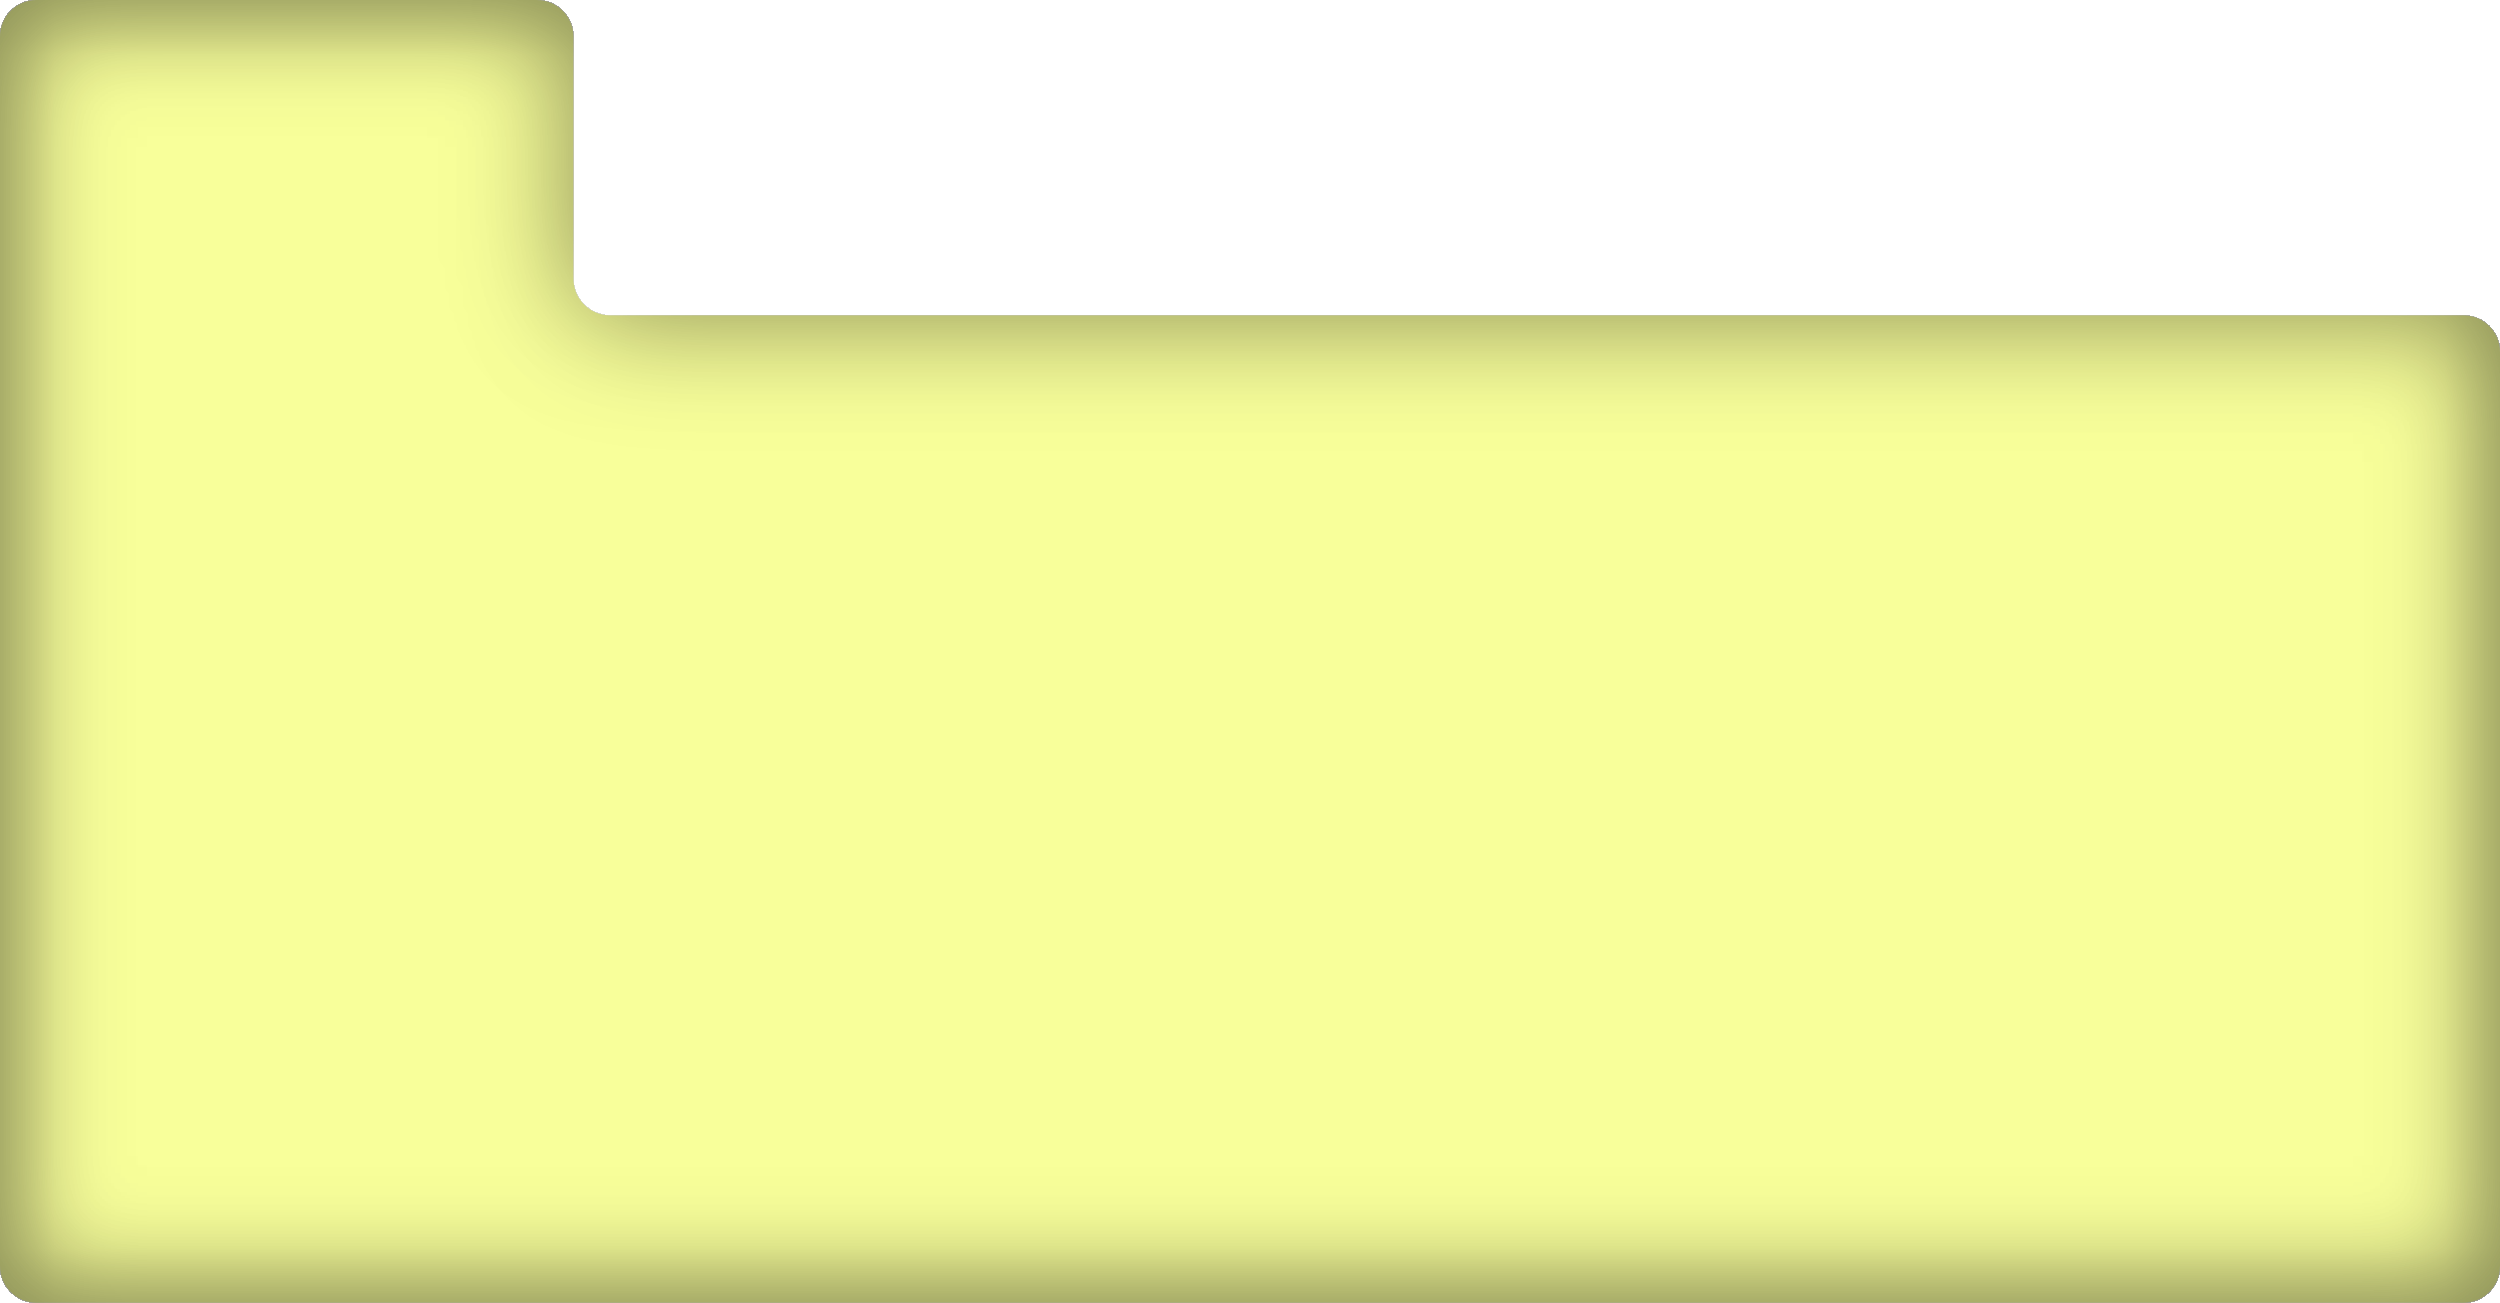
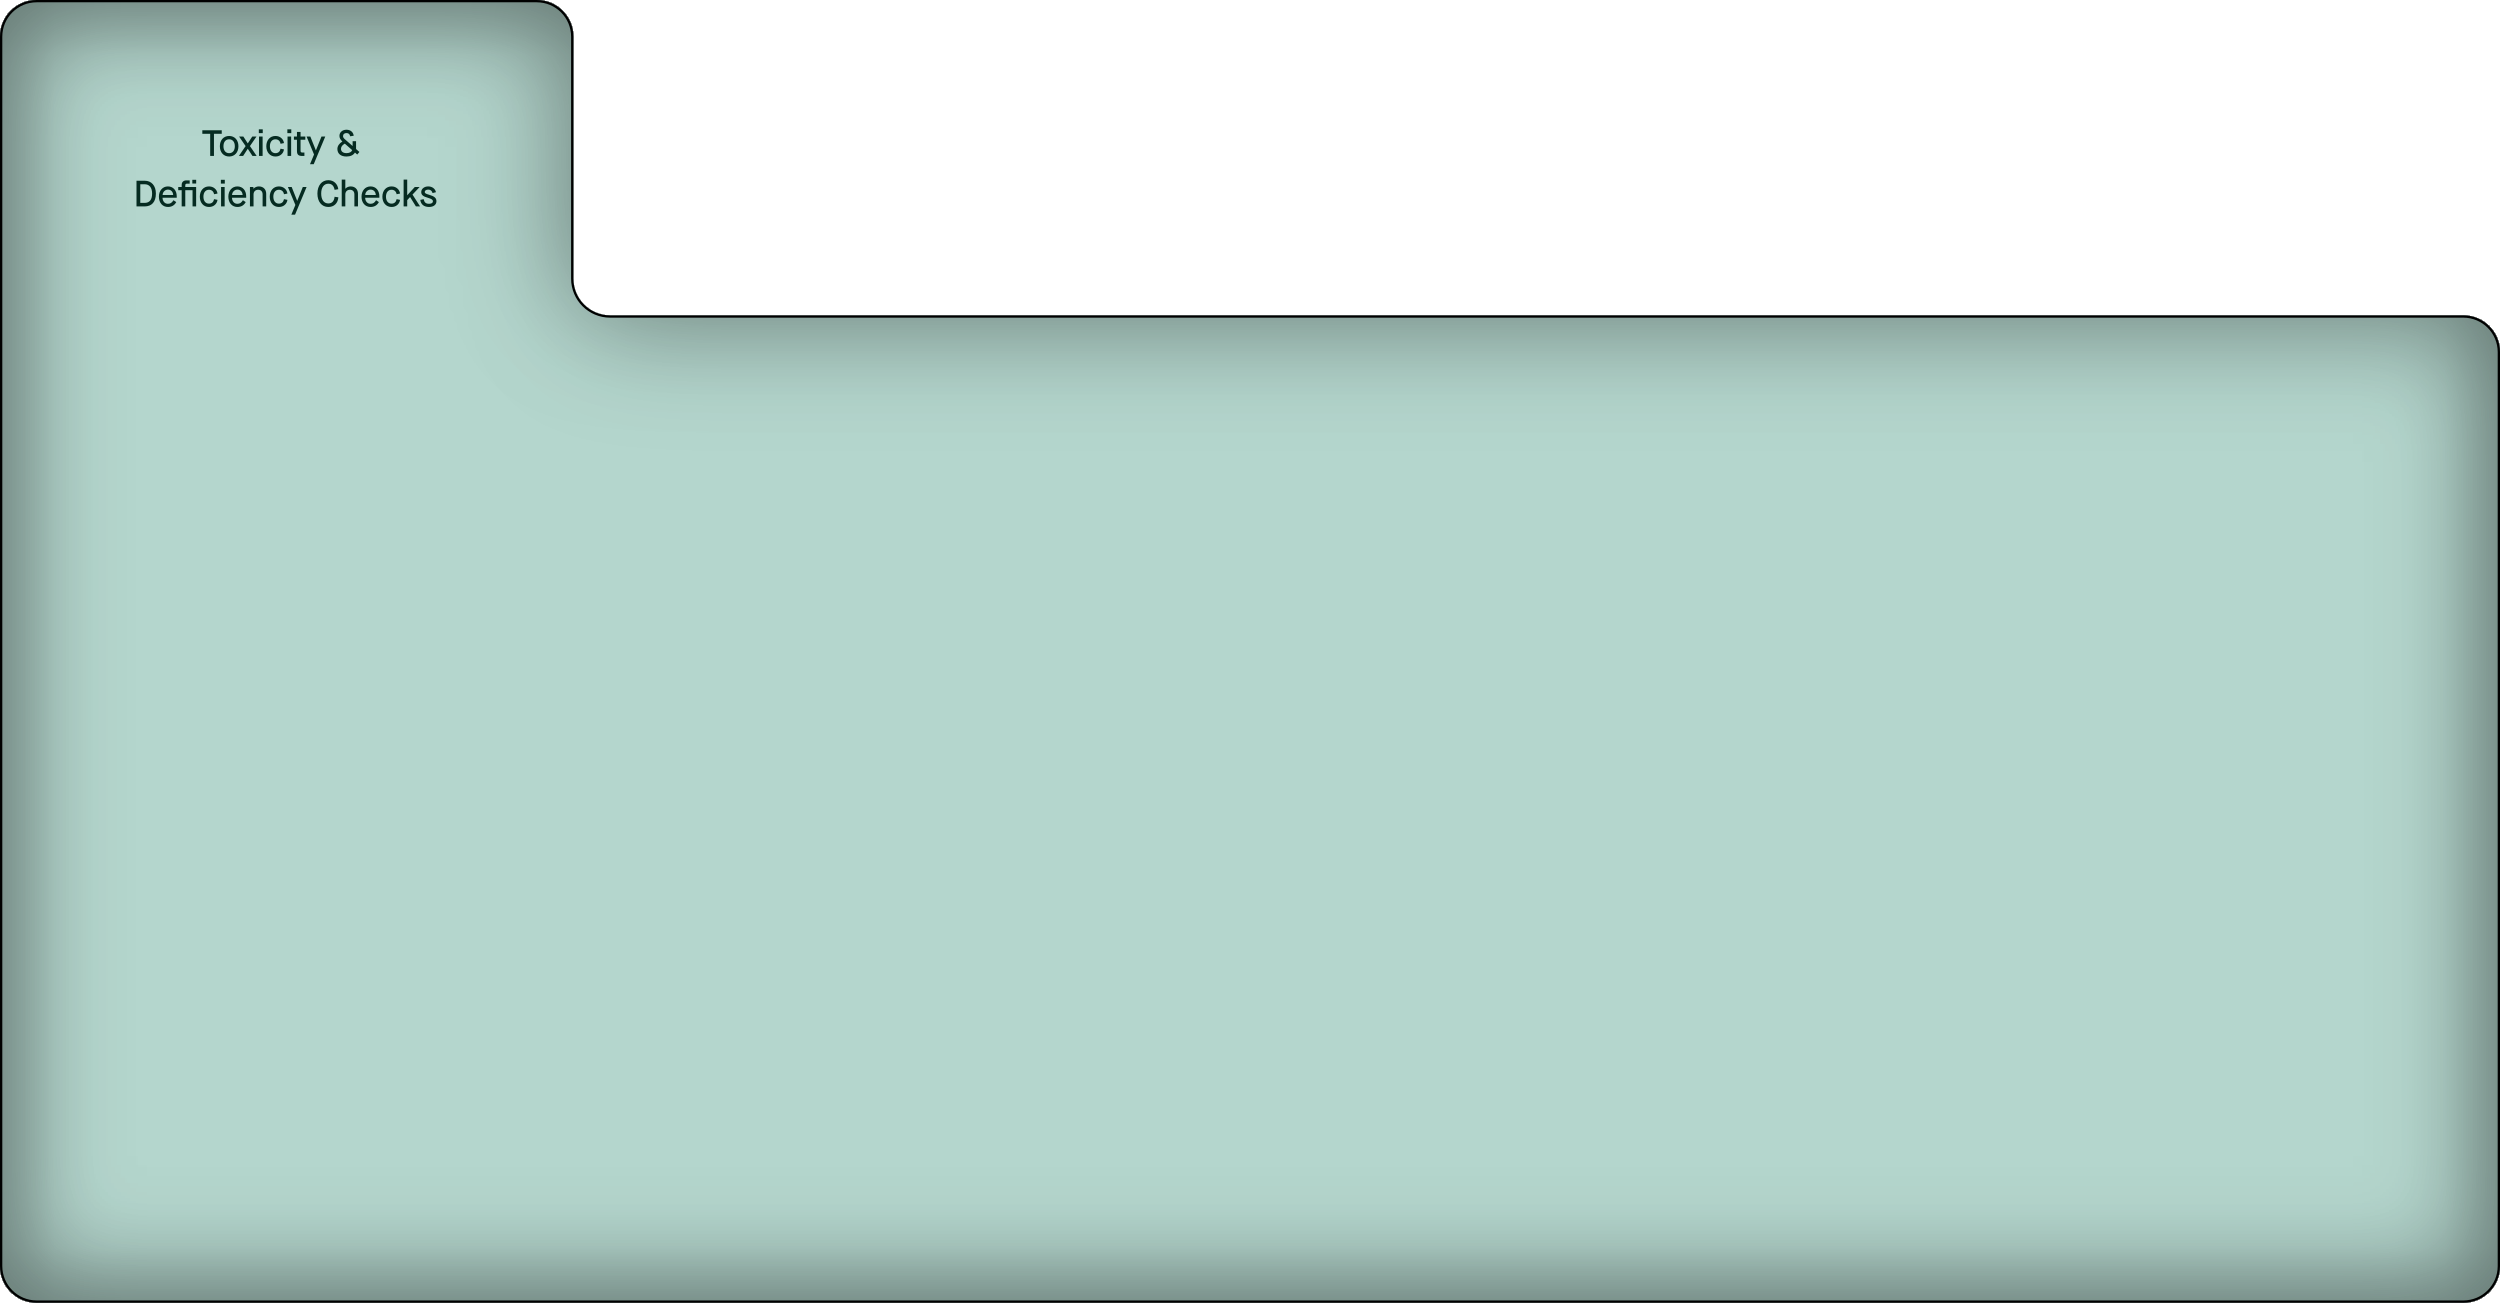
<svg xmlns="http://www.w3.org/2000/svg" width="1090" height="568" viewBox="0 0 1090 568" fill="none">
-   <g filter="url(#filter0_ii_0_77)">
-     <path d="M0 16C0 7.163 7.163 0 16 0H234C242.837 0 250 7.163 250 16V121.5C250 130.337 257.163 137.5 266 137.5H478.5H589.5H1074C1082.84 137.5 1090 144.663 1090 153.5V552C1090 560.837 1082.84 568 1074 568H16C7.163 568 0 560.837 0 552V16Z" fill="#F8FF9A" />
+   <g filter="url(#filter0_ii_3904_943)">
+     <path d="M0 16C0 7.163 7.163 0 16 0H234C242.837 0 250 7.163 250 16V121.5C250 130.337 257.163 137.5 266 137.5H478.5H589.5H1074C1082.84 137.5 1090 144.663 1090 153.5V552C1090 560.837 1082.84 568 1074 568H16C7.163 568 0 560.837 0 552V16Z" fill="#B4D6CD" />
  </g>
+   <path d="M16 0.5H234C242.56 0.5 249.5 7.44 249.5 16V121.5C249.5 130.613 256.887 138 266 138H1074C1082.56 138 1089.5 144.94 1089.5 153.5V552C1089.5 560.56 1082.56 567.5 1074 567.5H16C7.44 567.5 0.5 560.56 0.5 552V16C0.5 7.44 7.44 0.5 16 0.5Z" stroke="black" />
+   <path d="M91.639 68V58.336H88.215V56.8H96.679V58.336H93.287V68H91.639ZM95.859 63.76C95.859 61.088 97.491 59.28 99.907 59.28C102.323 59.28 103.955 61.088 103.955 63.76C103.955 66.432 102.323 68.24 99.907 68.24C97.491 68.24 95.859 66.432 95.859 63.76ZM102.387 63.76C102.387 61.904 101.443 60.736 99.907 60.736C98.371 60.736 97.427 61.904 97.427 63.76C97.427 65.616 98.371 66.784 99.907 66.784C101.443 66.784 102.387 65.616 102.387 63.76ZM104.157 68L107.085 63.696L104.237 59.52H106.093L108.013 62.496H108.045L109.997 59.52H111.837L108.973 63.696L111.917 68H110.077L108.045 64.88H108.013L105.997 68H104.157ZM112.929 68V59.52H114.497V68H112.929ZM112.849 58.048V56.4H114.561V58.048H112.849ZM116.109 63.76C116.109 61.104 117.741 59.28 120.093 59.28C121.069 59.28 121.901 59.568 122.573 60.128C123.261 60.688 123.677 61.44 123.821 62.384L122.317 62.688C122.109 61.456 121.293 60.736 120.093 60.736C118.621 60.736 117.677 61.904 117.677 63.76C117.677 65.616 118.621 66.784 120.093 66.784C121.293 66.784 122.077 66.096 122.317 64.832L123.821 65.136C123.677 66.08 123.261 66.848 122.573 67.408C121.901 67.968 121.069 68.24 120.093 68.24C117.741 68.24 116.109 66.416 116.109 63.76ZM125.367 68V59.52H126.935V68H125.367ZM125.287 58.048V56.4H126.999V58.048H125.287ZM133.123 60.928H131.043V65.76C131.043 66.32 131.267 66.512 131.955 66.512H132.723V68H131.811C130.099 68 129.475 67.408 129.475 65.792V60.928H128.147V59.52H129.475V57.536H131.043V59.52H133.123V60.928ZM135.163 71.6L136.923 67.36L133.659 59.52H135.307L137.707 65.552H137.739L140.171 59.52H141.819L136.779 71.6H135.163ZM156.7 66.256L155.756 67.376L154.764 66.496C154.076 67.632 152.812 68.24 151.036 68.24C148.588 68.24 147.1 67.008 147.1 64.944C147.1 63.712 147.868 62.528 149.276 61.696C148.38 60.848 147.996 60.128 147.996 59.248C147.996 57.696 149.276 56.56 151.052 56.56C152.796 56.56 154.012 57.568 154.22 59.184L152.668 59.424C152.492 58.464 151.964 58.016 151.052 58.016C150.156 58.016 149.564 58.528 149.564 59.296C149.564 59.824 149.772 60.224 150.46 60.8L153.74 63.664V61.568H155.244V64.976L156.7 66.256ZM153.564 65.456L150.332 62.624C149.228 63.248 148.668 64 148.668 64.88C148.668 66.048 149.564 66.768 151.052 66.768C152.332 66.768 153.228 66.304 153.564 65.456ZM59.515 90V78.8H63.115C65.995 78.8 67.963 80.896 67.963 84.384C67.963 88.096 66.107 90 63.051 90H59.515ZM61.163 88.464H62.987C65.211 88.464 66.315 87.104 66.315 84.384C66.315 81.744 65.099 80.336 63.067 80.336H61.163V88.464ZM69.281 85.76C69.281 83.12 70.897 81.28 73.217 81.28C75.521 81.28 77.057 83.024 77.057 85.568V86.224H70.865C70.881 86.976 71.105 87.616 71.537 88.112C71.969 88.608 72.529 88.848 73.217 88.848C74.289 88.848 74.929 88.432 75.633 87.296L76.849 88.112C76.097 89.52 74.849 90.24 73.233 90.24C70.881 90.24 69.281 88.432 69.281 85.76ZM70.897 85.024H75.505C75.441 83.632 74.561 82.672 73.217 82.672C71.937 82.672 70.929 83.744 70.897 85.024ZM83.853 78.4H85.533V80.016H83.853V78.4ZM80.781 81.52H85.517V90H83.949V82.928H80.781V90H79.213V82.928H77.709V81.52H79.213V80.608C79.213 79.392 79.997 78.64 81.341 78.64H82.701V80.08H81.517C81.021 80.08 80.781 80.32 80.781 80.8V81.52ZM87.125 85.76C87.125 83.104 88.757 81.28 91.109 81.28C92.085 81.28 92.917 81.568 93.589 82.128C94.277 82.688 94.693 83.44 94.837 84.384L93.333 84.688C93.125 83.456 92.309 82.736 91.109 82.736C89.637 82.736 88.693 83.904 88.693 85.76C88.693 87.616 89.637 88.784 91.109 88.784C92.309 88.784 93.093 88.096 93.333 86.832L94.837 87.136C94.693 88.08 94.277 88.848 93.589 89.408C92.917 89.968 92.085 90.24 91.109 90.24C88.757 90.24 87.125 88.416 87.125 85.76ZM96.382 90V81.52H97.95V90H96.382ZM96.302 80.048V78.4H98.014V80.048H96.302ZM99.562 85.76C99.562 83.12 101.178 81.28 103.498 81.28C105.802 81.28 107.338 83.024 107.338 85.568V86.224H101.146C101.162 86.976 101.386 87.616 101.818 88.112C102.25 88.608 102.81 88.848 103.498 88.848C104.57 88.848 105.21 88.432 105.914 87.296L107.13 88.112C106.378 89.52 105.13 90.24 103.514 90.24C101.162 90.24 99.562 88.432 99.562 85.76ZM101.178 85.024H105.786C105.722 83.632 104.842 82.672 103.498 82.672C102.218 82.672 101.21 83.744 101.178 85.024ZM108.976 90V81.52H110.48V82.272H110.512C111.024 81.68 111.968 81.28 112.864 81.28C114.8 81.28 116.064 82.544 116.064 84.528V90H114.496V84.768C114.496 83.504 113.776 82.736 112.56 82.736C111.344 82.736 110.544 83.552 110.544 84.768V90H108.976ZM117.609 85.76C117.609 83.104 119.241 81.28 121.593 81.28C122.569 81.28 123.401 81.568 124.073 82.128C124.761 82.688 125.177 83.44 125.321 84.384L123.817 84.688C123.609 83.456 122.793 82.736 121.593 82.736C120.121 82.736 119.177 83.904 119.177 85.76C119.177 87.616 120.121 88.784 121.593 88.784C122.793 88.784 123.577 88.096 123.817 86.832L125.321 87.136C125.177 88.08 124.761 88.848 124.073 89.408C123.401 89.968 122.569 90.24 121.593 90.24C119.241 90.24 117.609 88.416 117.609 85.76ZM127.022 93.6L128.782 89.36L125.518 81.52H127.166L129.566 87.552H129.598L132.03 81.52H133.678L128.638 93.6H127.022ZM138.39 84.4C138.39 80.896 140.294 78.56 143.158 78.56C145.462 78.56 147.206 80.128 147.494 82.496L145.878 82.768C145.574 81.024 144.646 80.096 143.158 80.096C141.222 80.096 140.038 81.728 140.038 84.4C140.038 87.088 141.222 88.704 143.158 88.704C144.742 88.704 145.67 87.712 145.878 85.792L147.526 86.032C147.414 87.328 146.966 88.368 146.182 89.12C145.398 89.872 144.39 90.24 143.158 90.24C140.262 90.24 138.39 87.936 138.39 84.4ZM148.992 90V78.32H150.56V82.272H150.592C151.088 81.68 151.984 81.28 152.88 81.28C154.816 81.28 156.08 82.544 156.08 84.48V90H154.512V84.768C154.512 83.504 153.792 82.736 152.576 82.736C151.36 82.736 150.56 83.552 150.56 84.768V90H148.992ZM157.625 85.76C157.625 83.12 159.241 81.28 161.561 81.28C163.865 81.28 165.401 83.024 165.401 85.568V86.224H159.209C159.225 86.976 159.449 87.616 159.881 88.112C160.313 88.608 160.873 88.848 161.561 88.848C162.633 88.848 163.273 88.432 163.977 87.296L165.193 88.112C164.441 89.52 163.193 90.24 161.577 90.24C159.225 90.24 157.625 88.432 157.625 85.76ZM159.241 85.024H163.849C163.785 83.632 162.905 82.672 161.561 82.672C160.281 82.672 159.273 83.744 159.241 85.024ZM166.719 85.76C166.719 83.104 168.351 81.28 170.703 81.28C171.679 81.28 172.511 81.568 173.183 82.128C173.871 82.688 174.286 83.44 174.431 84.384L172.927 84.688C172.719 83.456 171.903 82.736 170.703 82.736C169.231 82.736 168.287 83.904 168.287 85.76C168.287 87.616 169.231 88.784 170.703 88.784C171.903 88.784 172.687 88.096 172.927 86.832L174.431 87.136C174.286 88.08 173.871 88.848 173.183 89.408C172.511 89.968 171.679 90.24 170.703 90.24C168.351 90.24 166.719 88.416 166.719 85.76ZM175.976 90V78.32H177.544V85.104H177.576L180.856 81.52H182.968L179.848 84.832L183.16 90H181.336L178.808 85.92H178.776L177.544 87.264V90H175.976ZM183.246 87.152L184.718 86.832C184.99 88.256 185.662 88.848 187.07 88.848C188.11 88.848 188.75 88.448 188.75 87.808C188.75 87.056 188.19 86.736 186.574 86.24C184.526 85.664 183.662 85.04 183.662 83.744C183.662 82.336 184.958 81.28 186.702 81.28C188.414 81.28 189.742 82.256 190.078 83.792L188.606 84.176C188.318 83.168 187.678 82.672 186.702 82.672C185.79 82.672 185.182 83.088 185.182 83.712C185.182 84.24 185.662 84.512 187.086 84.912C189.31 85.568 190.286 86.272 190.286 87.744C190.286 89.264 189.006 90.24 187.07 90.24C184.878 90.24 183.486 89.136 183.246 87.152Z" fill="#052B21" />
  <defs>
-     <filter id="filter0_ii_0_77" x="-4" y="-4" width="1098" height="576" filterUnits="userSpaceOnUse" color-interpolation-filters="sRGB">
+     <filter id="filter0_ii_3904_943" x="-4" y="-4" width="1098" height="576" filterUnits="userSpaceOnUse" color-interpolation-filters="sRGB">
      <feFlood flood-opacity="0" result="BackgroundImageFix" />
      <feBlend mode="normal" in="SourceGraphic" in2="BackgroundImageFix" result="shape" />
      <feColorMatrix in="SourceAlpha" type="matrix" values="0 0 0 0 0 0 0 0 0 0 0 0 0 0 0 0 0 0 127 0" result="hardAlpha" />
      <feOffset dx="4" dy="4" />
      <feGaussianBlur stdDeviation="25" />
      <feComposite in2="hardAlpha" operator="arithmetic" k2="-1" k3="1" />
      <feColorMatrix type="matrix" values="0 0 0 0 0 0 0 0 0 0 0 0 0 0 0 0 0 0 0.25 0" />
-       <feBlend mode="normal" in2="shape" result="effect1_innerShadow_0_77" />
+       <feBlend mode="normal" in2="shape" result="effect1_innerShadow_3904_943" />
      <feColorMatrix in="SourceAlpha" type="matrix" values="0 0 0 0 0 0 0 0 0 0 0 0 0 0 0 0 0 0 127 0" result="hardAlpha" />
      <feOffset dx="-4" dy="-4" />
      <feGaussianBlur stdDeviation="25" />
      <feComposite in2="hardAlpha" operator="arithmetic" k2="-1" k3="1" />
      <feColorMatrix type="matrix" values="0 0 0 0 0 0 0 0 0 0 0 0 0 0 0 0 0 0 0.25 0" />
-       <feBlend mode="normal" in2="effect1_innerShadow_0_77" result="effect2_innerShadow_0_77" />
+       <feBlend mode="normal" in2="effect1_innerShadow_3904_943" result="effect2_innerShadow_3904_943" />
    </filter>
  </defs>
</svg>
